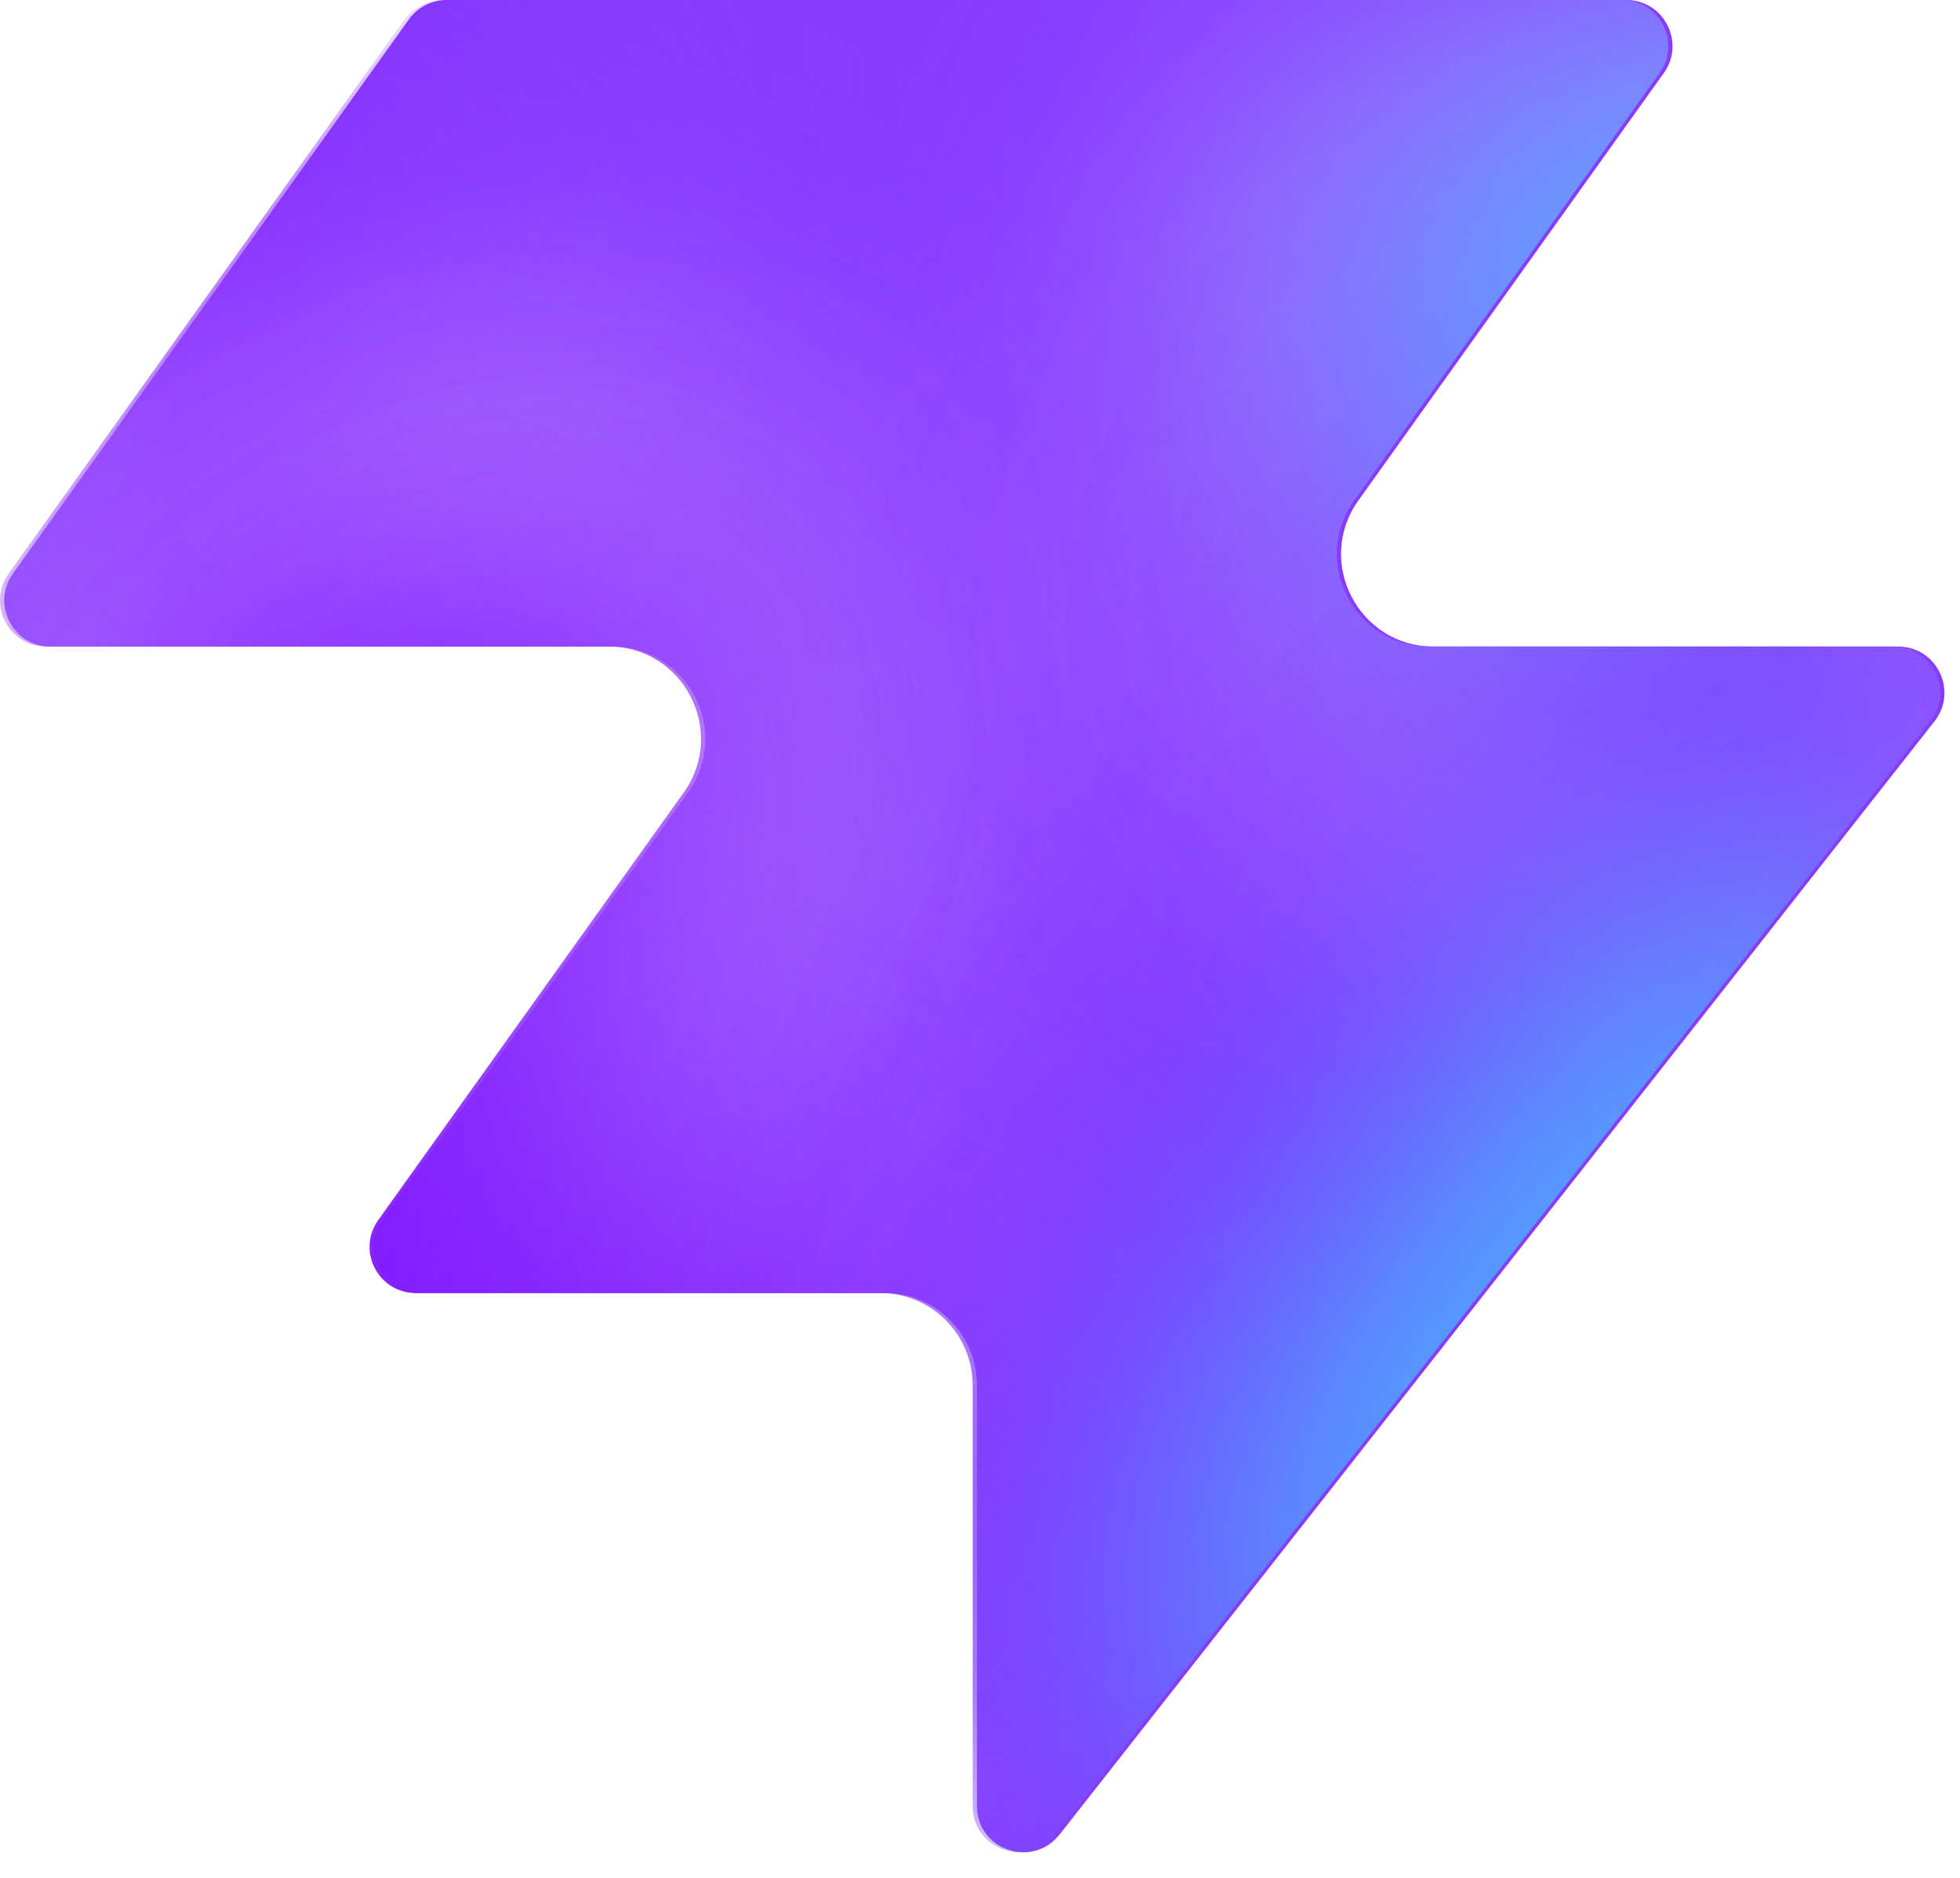
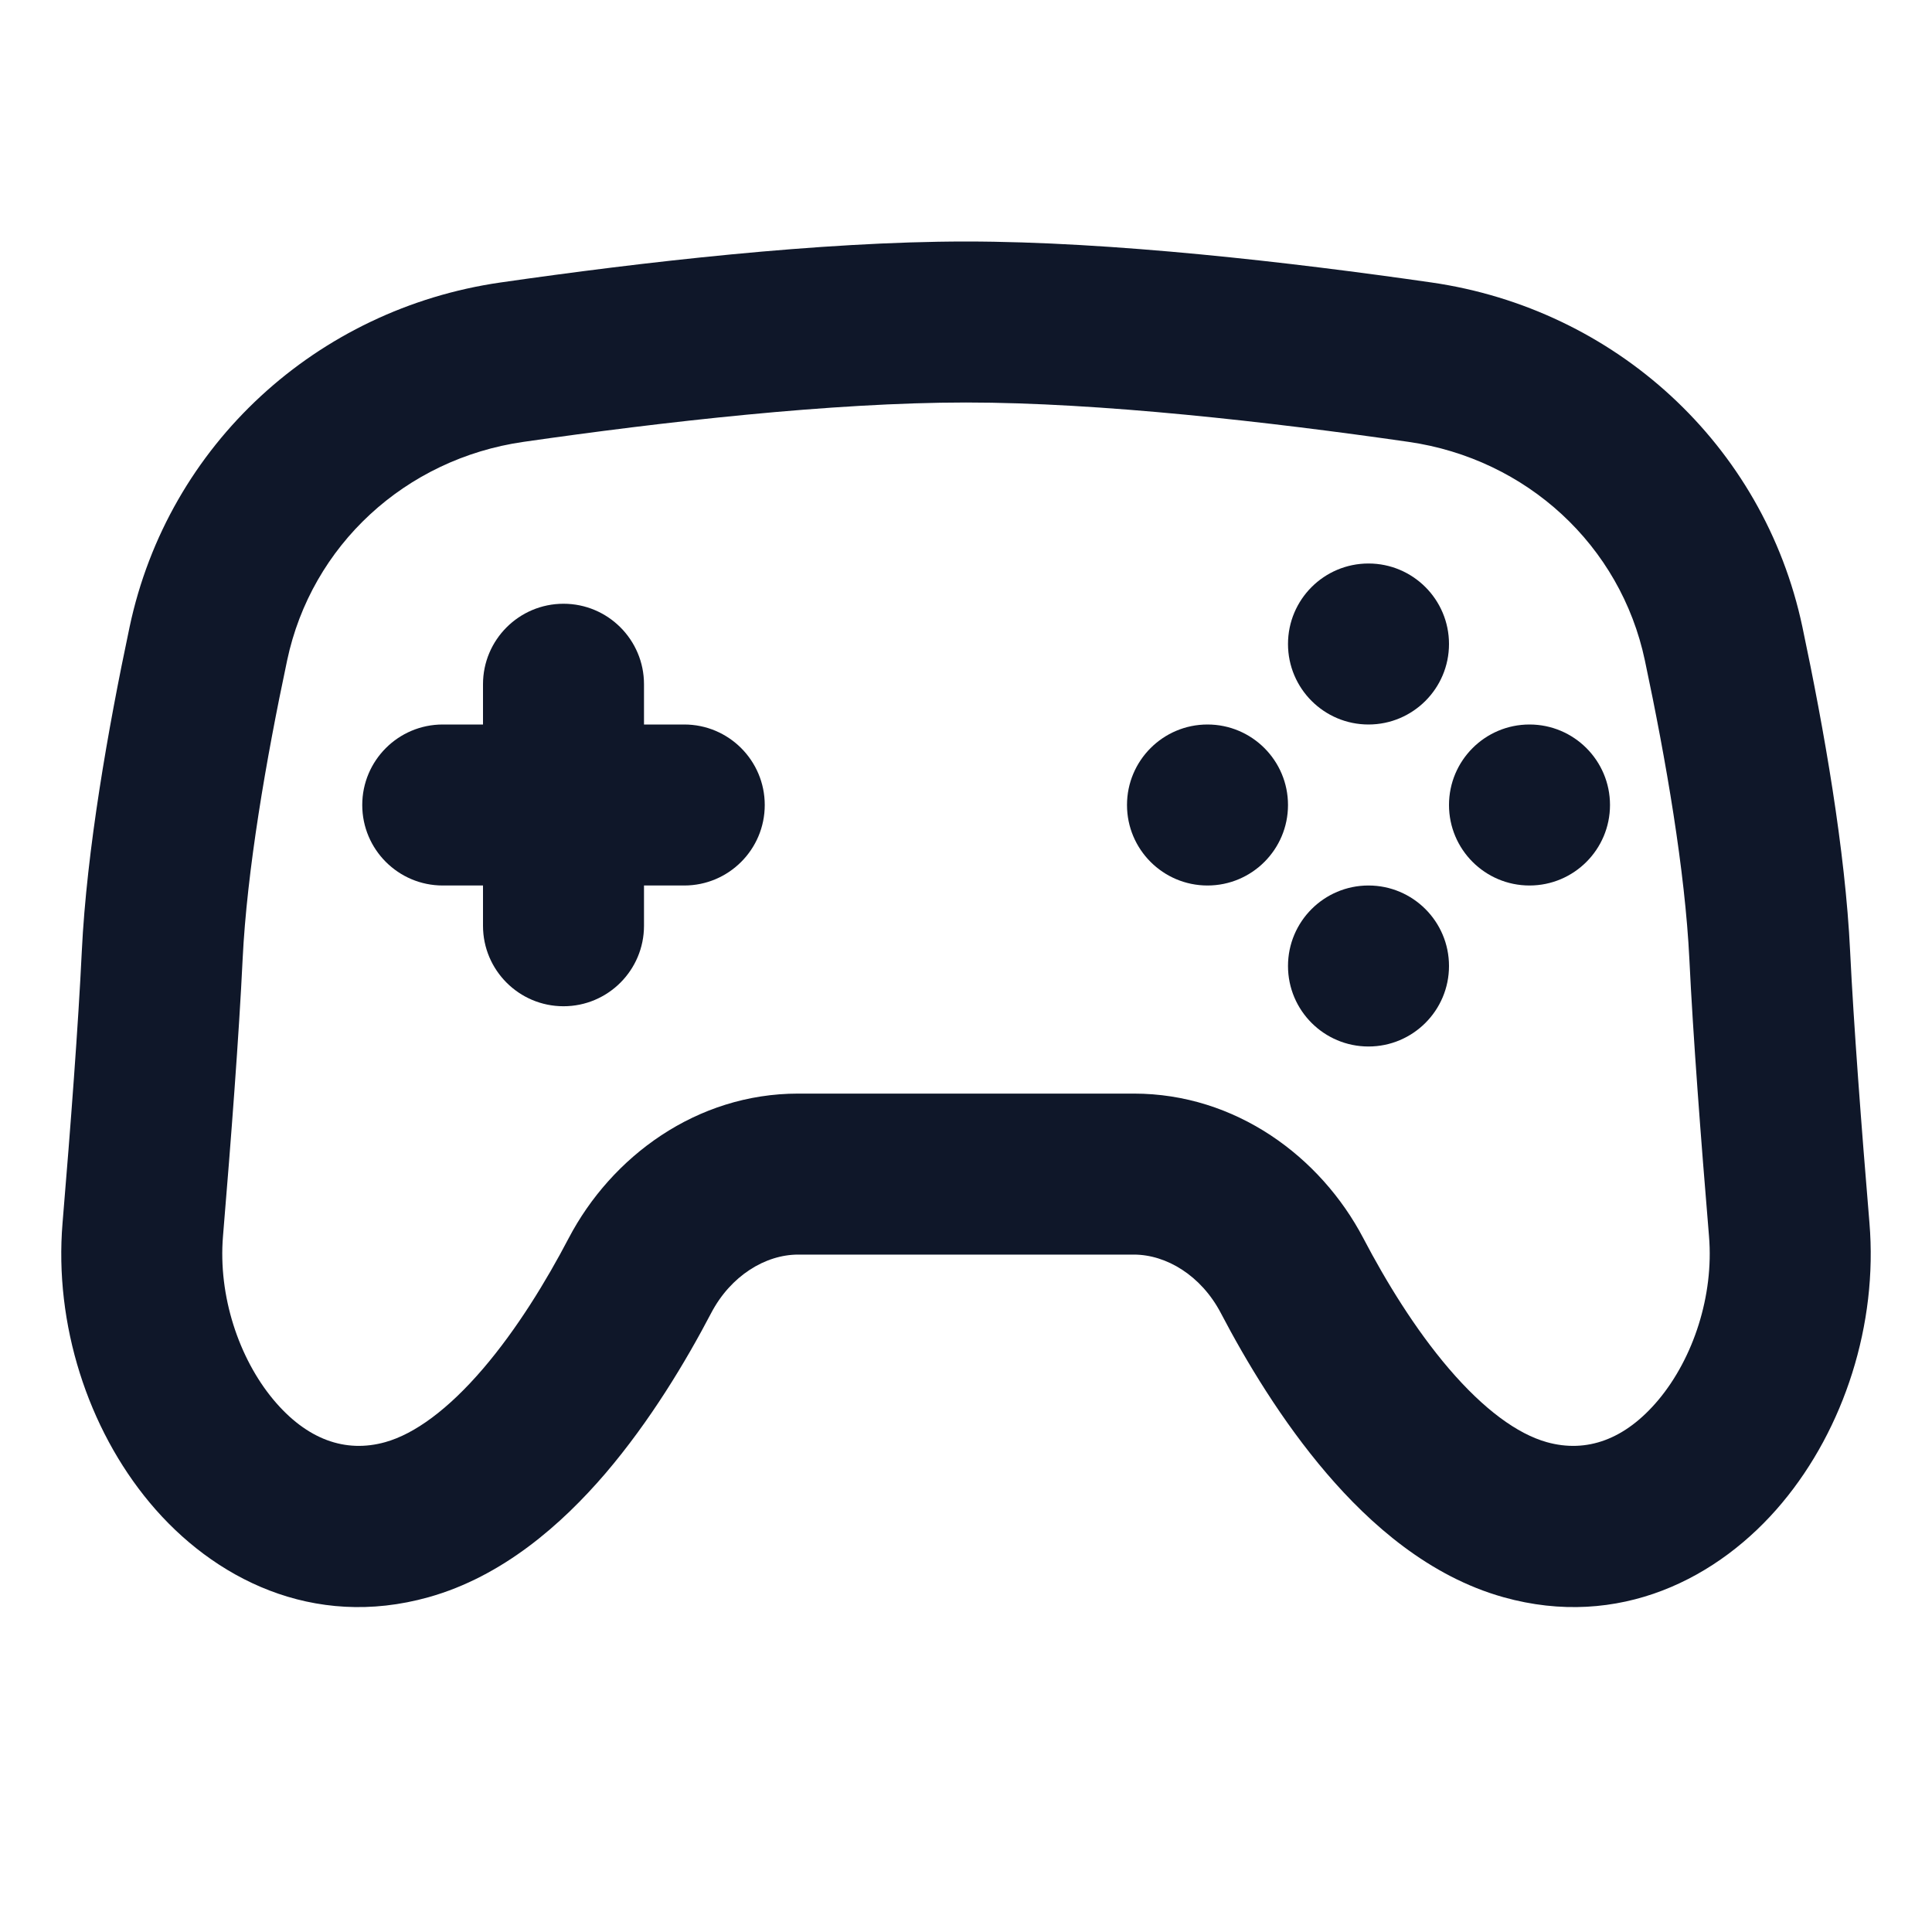
- <svg xmlns="http://www.w3.org/2000/svg" width="48" height="46" fill="none" viewBox="0 0 48 46">
-   <path fill="#863bff" d="M25.946 44.938c-.664.845-2.021.375-2.021-.698V33.937a2.26 2.26 0 0 0-2.262-2.262H10.287c-.92 0-1.456-1.04-.92-1.788l7.48-10.471c1.07-1.497 0-3.578-1.842-3.578H1.237c-.92 0-1.456-1.04-.92-1.788L10.013.474c.214-.297.556-.474.92-.474h28.894c.92 0 1.456 1.04.92 1.788l-7.48 10.471c-1.07 1.498 0 3.579 1.842 3.579h11.377c.943 0 1.473 1.088.89 1.83L25.947 44.94z" style="fill:#863bff;fill:color(display-p3 .525 .23 1);fill-opacity:1" />
-   <mask id="a" width="48" height="46" x="0" y="0" maskUnits="userSpaceOnUse" style="mask-type:alpha">
-     <path fill="#000" d="M25.842 44.938c-.664.844-2.021.375-2.021-.698V33.937a2.26 2.26 0 0 0-2.262-2.262H10.183c-.92 0-1.456-1.04-.92-1.788l7.48-10.471c1.07-1.498 0-3.579-1.842-3.579H1.133c-.92 0-1.456-1.04-.92-1.787L9.91.473c.214-.297.556-.474.92-.474h28.894c.92 0 1.456 1.04.92 1.788l-7.48 10.471c-1.07 1.498 0 3.578 1.842 3.578h11.377c.943 0 1.473 1.088.89 1.832L25.843 44.94z" style="fill:#000;fill-opacity:1" />
-   </mask>
-   <g mask="url(#a)">
-     <g filter="url(#b)">
-       <ellipse cx="5.508" cy="14.704" fill="#ede6ff" rx="5.508" ry="14.704" style="fill:#ede6ff;fill:color(display-p3 .927 .903 1);fill-opacity:1" transform="matrix(.00324 1 1 -.00324 -4.47 31.516)" />
-     </g>
-     <g filter="url(#c)">
-       <ellipse cx="10.399" cy="29.851" fill="#ede6ff" rx="10.399" ry="29.851" style="fill:#ede6ff;fill:color(display-p3 .927 .903 1);fill-opacity:1" transform="matrix(.00324 1 1 -.00324 -39.328 7.883)" />
-     </g>
-     <g filter="url(#d)">
-       <ellipse cx="5.508" cy="30.487" fill="#7e14ff" rx="5.508" ry="30.487" style="fill:#7e14ff;fill:color(display-p3 .492 .077 1);fill-opacity:1" transform="rotate(89.814 -25.913 -14.639)scale(1 -1)" />
-     </g>
-     <g filter="url(#e)">
-       <ellipse cx="5.508" cy="30.599" fill="#7e14ff" rx="5.508" ry="30.599" style="fill:#7e14ff;fill:color(display-p3 .492 .077 1);fill-opacity:1" transform="rotate(89.814 -32.644 -3.334)scale(1 -1)" />
-     </g>
-     <g filter="url(#f)">
-       <ellipse cx="5.508" cy="30.599" fill="#7e14ff" rx="5.508" ry="30.599" style="fill:#7e14ff;fill:color(display-p3 .492 .077 1);fill-opacity:1" transform="matrix(.00324 1 1 -.00324 -34.34 30.47)" />
-     </g>
-     <g filter="url(#g)">
-       <ellipse cx="14.072" cy="22.078" fill="#ede6ff" rx="14.072" ry="22.078" style="fill:#ede6ff;fill:color(display-p3 .927 .903 1);fill-opacity:1" transform="rotate(93.35 24.506 48.493)scale(-1 1)" />
-     </g>
-     <g filter="url(#h)">
-       <ellipse cx="3.47" cy="21.501" fill="#7e14ff" rx="3.47" ry="21.501" style="fill:#7e14ff;fill:color(display-p3 .492 .077 1);fill-opacity:1" transform="rotate(89.009 28.708 47.59)scale(-1 1)" />
-     </g>
-     <g filter="url(#i)">
-       <ellipse cx="3.47" cy="21.501" fill="#7e14ff" rx="3.47" ry="21.501" style="fill:#7e14ff;fill:color(display-p3 .492 .077 1);fill-opacity:1" transform="rotate(89.009 28.708 47.59)scale(-1 1)" />
-     </g>
-     <g filter="url(#j)">
-       <ellipse cx=".387" cy="8.972" fill="#7e14ff" rx="4.407" ry="29.108" style="fill:#7e14ff;fill:color(display-p3 .492 .077 1);fill-opacity:1" transform="rotate(39.51 .387 8.972)" />
-     </g>
-     <g filter="url(#k)">
-       <ellipse cx="47.523" cy="-6.092" fill="#7e14ff" rx="4.407" ry="29.108" style="fill:#7e14ff;fill:color(display-p3 .492 .077 1);fill-opacity:1" transform="rotate(37.892 47.523 -6.092)" />
-     </g>
-     <g filter="url(#l)">
-       <ellipse cx="41.412" cy="6.333" fill="#47bfff" rx="5.971" ry="9.665" style="fill:#47bfff;fill:color(display-p3 .28 .748 1);fill-opacity:1" transform="rotate(37.892 41.412 6.333)" />
-     </g>
-     <g filter="url(#m)">
-       <ellipse cx="-1.879" cy="38.332" fill="#7e14ff" rx="4.407" ry="29.108" style="fill:#7e14ff;fill:color(display-p3 .492 .077 1);fill-opacity:1" transform="rotate(37.892 -1.88 38.332)" />
-     </g>
-     <g filter="url(#n)">
-       <ellipse cx="-1.879" cy="38.332" fill="#7e14ff" rx="4.407" ry="29.108" style="fill:#7e14ff;fill:color(display-p3 .492 .077 1);fill-opacity:1" transform="rotate(37.892 -1.88 38.332)" />
-     </g>
-     <g filter="url(#o)">
-       <ellipse cx="35.651" cy="29.907" fill="#7e14ff" rx="4.407" ry="29.108" style="fill:#7e14ff;fill:color(display-p3 .492 .077 1);fill-opacity:1" transform="rotate(37.892 35.651 29.907)" />
-     </g>
-     <g filter="url(#p)">
-       <ellipse cx="38.418" cy="32.4" fill="#47bfff" rx="5.971" ry="15.297" style="fill:#47bfff;fill:color(display-p3 .28 .748 1);fill-opacity:1" transform="rotate(37.892 38.418 32.4)" />
-     </g>
-   </g>
-   <defs>
-     <filter id="b" width="60.045" height="41.654" x="-19.77" y="16.149" color-interpolation-filters="sRGB" filterUnits="userSpaceOnUse">
-       <feFlood flood-opacity="0" result="BackgroundImageFix" />
-       <feBlend in="SourceGraphic" in2="BackgroundImageFix" result="shape" />
-       <feGaussianBlur result="effect1_foregroundBlur_2002_17158" stdDeviation="7.659" />
-     </filter>
-     <filter id="c" width="90.34" height="51.437" x="-54.613" y="-7.533" color-interpolation-filters="sRGB" filterUnits="userSpaceOnUse">
-       <feFlood flood-opacity="0" result="BackgroundImageFix" />
-       <feBlend in="SourceGraphic" in2="BackgroundImageFix" result="shape" />
-       <feGaussianBlur result="effect1_foregroundBlur_2002_17158" stdDeviation="7.659" />
-     </filter>
-     <filter id="d" width="79.355" height="29.4" x="-49.64" y="2.03" color-interpolation-filters="sRGB" filterUnits="userSpaceOnUse">
-       <feFlood flood-opacity="0" result="BackgroundImageFix" />
-       <feBlend in="SourceGraphic" in2="BackgroundImageFix" result="shape" />
-       <feGaussianBlur result="effect1_foregroundBlur_2002_17158" stdDeviation="4.596" />
-     </filter>
-     <filter id="e" width="79.579" height="29.4" x="-45.045" y="20.029" color-interpolation-filters="sRGB" filterUnits="userSpaceOnUse">
-       <feFlood flood-opacity="0" result="BackgroundImageFix" />
-       <feBlend in="SourceGraphic" in2="BackgroundImageFix" result="shape" />
-       <feGaussianBlur result="effect1_foregroundBlur_2002_17158" stdDeviation="4.596" />
-     </filter>
-     <filter id="f" width="79.579" height="29.4" x="-43.513" y="21.178" color-interpolation-filters="sRGB" filterUnits="userSpaceOnUse">
-       <feFlood flood-opacity="0" result="BackgroundImageFix" />
-       <feBlend in="SourceGraphic" in2="BackgroundImageFix" result="shape" />
-       <feGaussianBlur result="effect1_foregroundBlur_2002_17158" stdDeviation="4.596" />
-     </filter>
-     <filter id="g" width="74.749" height="58.852" x="15.756" y="-17.901" color-interpolation-filters="sRGB" filterUnits="userSpaceOnUse">
-       <feFlood flood-opacity="0" result="BackgroundImageFix" />
-       <feBlend in="SourceGraphic" in2="BackgroundImageFix" result="shape" />
-       <feGaussianBlur result="effect1_foregroundBlur_2002_17158" stdDeviation="7.659" />
-     </filter>
-     <filter id="h" width="61.377" height="25.362" x="23.548" y="2.284" color-interpolation-filters="sRGB" filterUnits="userSpaceOnUse">
-       <feFlood flood-opacity="0" result="BackgroundImageFix" />
-       <feBlend in="SourceGraphic" in2="BackgroundImageFix" result="shape" />
-       <feGaussianBlur result="effect1_foregroundBlur_2002_17158" stdDeviation="4.596" />
-     </filter>
-     <filter id="i" width="61.377" height="25.362" x="23.548" y="2.284" color-interpolation-filters="sRGB" filterUnits="userSpaceOnUse">
-       <feFlood flood-opacity="0" result="BackgroundImageFix" />
-       <feBlend in="SourceGraphic" in2="BackgroundImageFix" result="shape" />
-       <feGaussianBlur result="effect1_foregroundBlur_2002_17158" stdDeviation="4.596" />
-     </filter>
-     <filter id="j" width="56.045" height="63.649" x="-27.636" y="-22.853" color-interpolation-filters="sRGB" filterUnits="userSpaceOnUse">
-       <feFlood flood-opacity="0" result="BackgroundImageFix" />
-       <feBlend in="SourceGraphic" in2="BackgroundImageFix" result="shape" />
-       <feGaussianBlur result="effect1_foregroundBlur_2002_17158" stdDeviation="4.596" />
-     </filter>
-     <filter id="k" width="54.814" height="64.646" x="20.116" y="-38.415" color-interpolation-filters="sRGB" filterUnits="userSpaceOnUse">
-       <feFlood flood-opacity="0" result="BackgroundImageFix" />
-       <feBlend in="SourceGraphic" in2="BackgroundImageFix" result="shape" />
-       <feGaussianBlur result="effect1_foregroundBlur_2002_17158" stdDeviation="4.596" />
-     </filter>
-     <filter id="l" width="33.541" height="35.313" x="24.641" y="-11.323" color-interpolation-filters="sRGB" filterUnits="userSpaceOnUse">
-       <feFlood flood-opacity="0" result="BackgroundImageFix" />
-       <feBlend in="SourceGraphic" in2="BackgroundImageFix" result="shape" />
-       <feGaussianBlur result="effect1_foregroundBlur_2002_17158" stdDeviation="4.596" />
-     </filter>
-     <filter id="m" width="54.814" height="64.646" x="-29.286" y="6.009" color-interpolation-filters="sRGB" filterUnits="userSpaceOnUse">
-       <feFlood flood-opacity="0" result="BackgroundImageFix" />
-       <feBlend in="SourceGraphic" in2="BackgroundImageFix" result="shape" />
-       <feGaussianBlur result="effect1_foregroundBlur_2002_17158" stdDeviation="4.596" />
-     </filter>
-     <filter id="n" width="54.814" height="64.646" x="-29.286" y="6.009" color-interpolation-filters="sRGB" filterUnits="userSpaceOnUse">
-       <feFlood flood-opacity="0" result="BackgroundImageFix" />
-       <feBlend in="SourceGraphic" in2="BackgroundImageFix" result="shape" />
-       <feGaussianBlur result="effect1_foregroundBlur_2002_17158" stdDeviation="4.596" />
-     </filter>
-     <filter id="o" width="54.814" height="64.646" x="8.244" y="-2.416" color-interpolation-filters="sRGB" filterUnits="userSpaceOnUse">
-       <feFlood flood-opacity="0" result="BackgroundImageFix" />
-       <feBlend in="SourceGraphic" in2="BackgroundImageFix" result="shape" />
-       <feGaussianBlur result="effect1_foregroundBlur_2002_17158" stdDeviation="4.596" />
-     </filter>
-     <filter id="p" width="39.409" height="43.623" x="18.713" y="10.588" color-interpolation-filters="sRGB" filterUnits="userSpaceOnUse">
-       <feFlood flood-opacity="0" result="BackgroundImageFix" />
-       <feBlend in="SourceGraphic" in2="BackgroundImageFix" result="shape" />
-       <feGaussianBlur result="effect1_foregroundBlur_2002_17158" stdDeviation="4.596" />
-     </filter>
-   </defs>
+ <svg xmlns="http://www.w3.org/2000/svg" width="800px" height="800px" viewBox="0 0 24 24" fill="none">
+   <path d="M8 8.5C8 7.948 7.552 7.5 7 7.5C6.448 7.5 6 7.948 6 8.5V9H5.5C4.948 9 4.5 9.448 4.5 10C4.5 10.552 4.948 11 5.5 11H6V11.5C6 12.052 6.448 12.5 7 12.5C7.552 12.5 8 12.052 8 11.5V11H8.5C9.052 11 9.5 10.552 9.5 10C9.5 9.448 9.052 9 8.5 9H8V8.5Z" fill="#0F1729" />
+   <path d="M18 8C18 8.552 17.552 9 17 9C16.448 9 16 8.552 16 8C16 7.448 16.448 7 17 7C17.552 7 18 7.448 18 8Z" fill="#0F1729" />
+   <path d="M17 13C17.552 13 18 12.552 18 12C18 11.448 17.552 11 17 11C16.448 11 16 11.448 16 12C16 12.552 16.448 13 17 13Z" fill="#0F1729" />
+   <path d="M16 10C16 10.552 15.552 11 15 11C14.448 11 14 10.552 14 10C14 9.448 14.448 9 15 9C15.552 9 16 9.448 16 10Z" fill="#0F1729" />
+   <path d="M19 11C19.552 11 20 10.552 20 10C20 9.448 19.552 9 19 9C18.448 9 18 9.448 18 10C18 10.552 18.448 11 19 11Z" fill="#0F1729" />
+   <path fill-rule="evenodd" clip-rule="evenodd" d="M12 3C10.188 3 7.962 3.258 6.218 3.509C3.943 3.837 2.091 5.517 1.61 7.788C1.341 9.059 1.077 10.562 1.016 11.82C0.973 12.723 0.878 13.983 0.777 15.192C0.672 16.45 1.091 17.746 1.861 18.668C2.646 19.609 3.889 20.243 5.324 19.841C6.242 19.584 6.976 18.939 7.521 18.303C8.077 17.652 8.52 16.912 8.835 16.31C9.078 15.847 9.509 15.585 9.915 15.585H14.085C14.491 15.585 14.922 15.847 15.165 16.31C15.48 16.912 15.923 17.652 16.48 18.303C17.024 18.939 17.758 19.584 18.676 19.841C20.111 20.243 21.354 19.609 22.139 18.668C22.909 17.746 23.328 16.45 23.223 15.192C23.122 13.983 23.027 12.723 22.983 11.82C22.923 10.562 22.659 9.059 22.39 7.788C21.909 5.517 20.057 3.837 17.782 3.509C16.038 3.258 13.812 3 12 3ZM6.503 5.489C8.227 5.241 10.337 5 12 5C13.663 5 15.773 5.241 17.497 5.489C18.965 5.7 20.131 6.775 20.433 8.203C20.697 9.446 20.933 10.822 20.986 11.916C21.031 12.856 21.129 14.146 21.23 15.358C21.291 16.096 21.034 16.871 20.604 17.387C20.189 17.884 19.709 18.053 19.215 17.915C18.85 17.813 18.433 17.509 17.999 17.002C17.577 16.509 17.214 15.913 16.936 15.382C16.404 14.367 15.348 13.585 14.085 13.585H9.915C8.652 13.585 7.596 14.367 7.064 15.382C6.786 15.913 6.423 16.509 6.001 17.002C5.567 17.509 5.15 17.813 4.785 17.915C4.291 18.053 3.811 17.884 3.396 17.387C2.966 16.871 2.709 16.096 2.77 15.358C2.871 14.146 2.969 12.856 3.014 11.916C3.067 10.822 3.303 9.446 3.567 8.203C3.869 6.775 5.035 5.7 6.503 5.489Z" fill="#0F1729" />
</svg>
